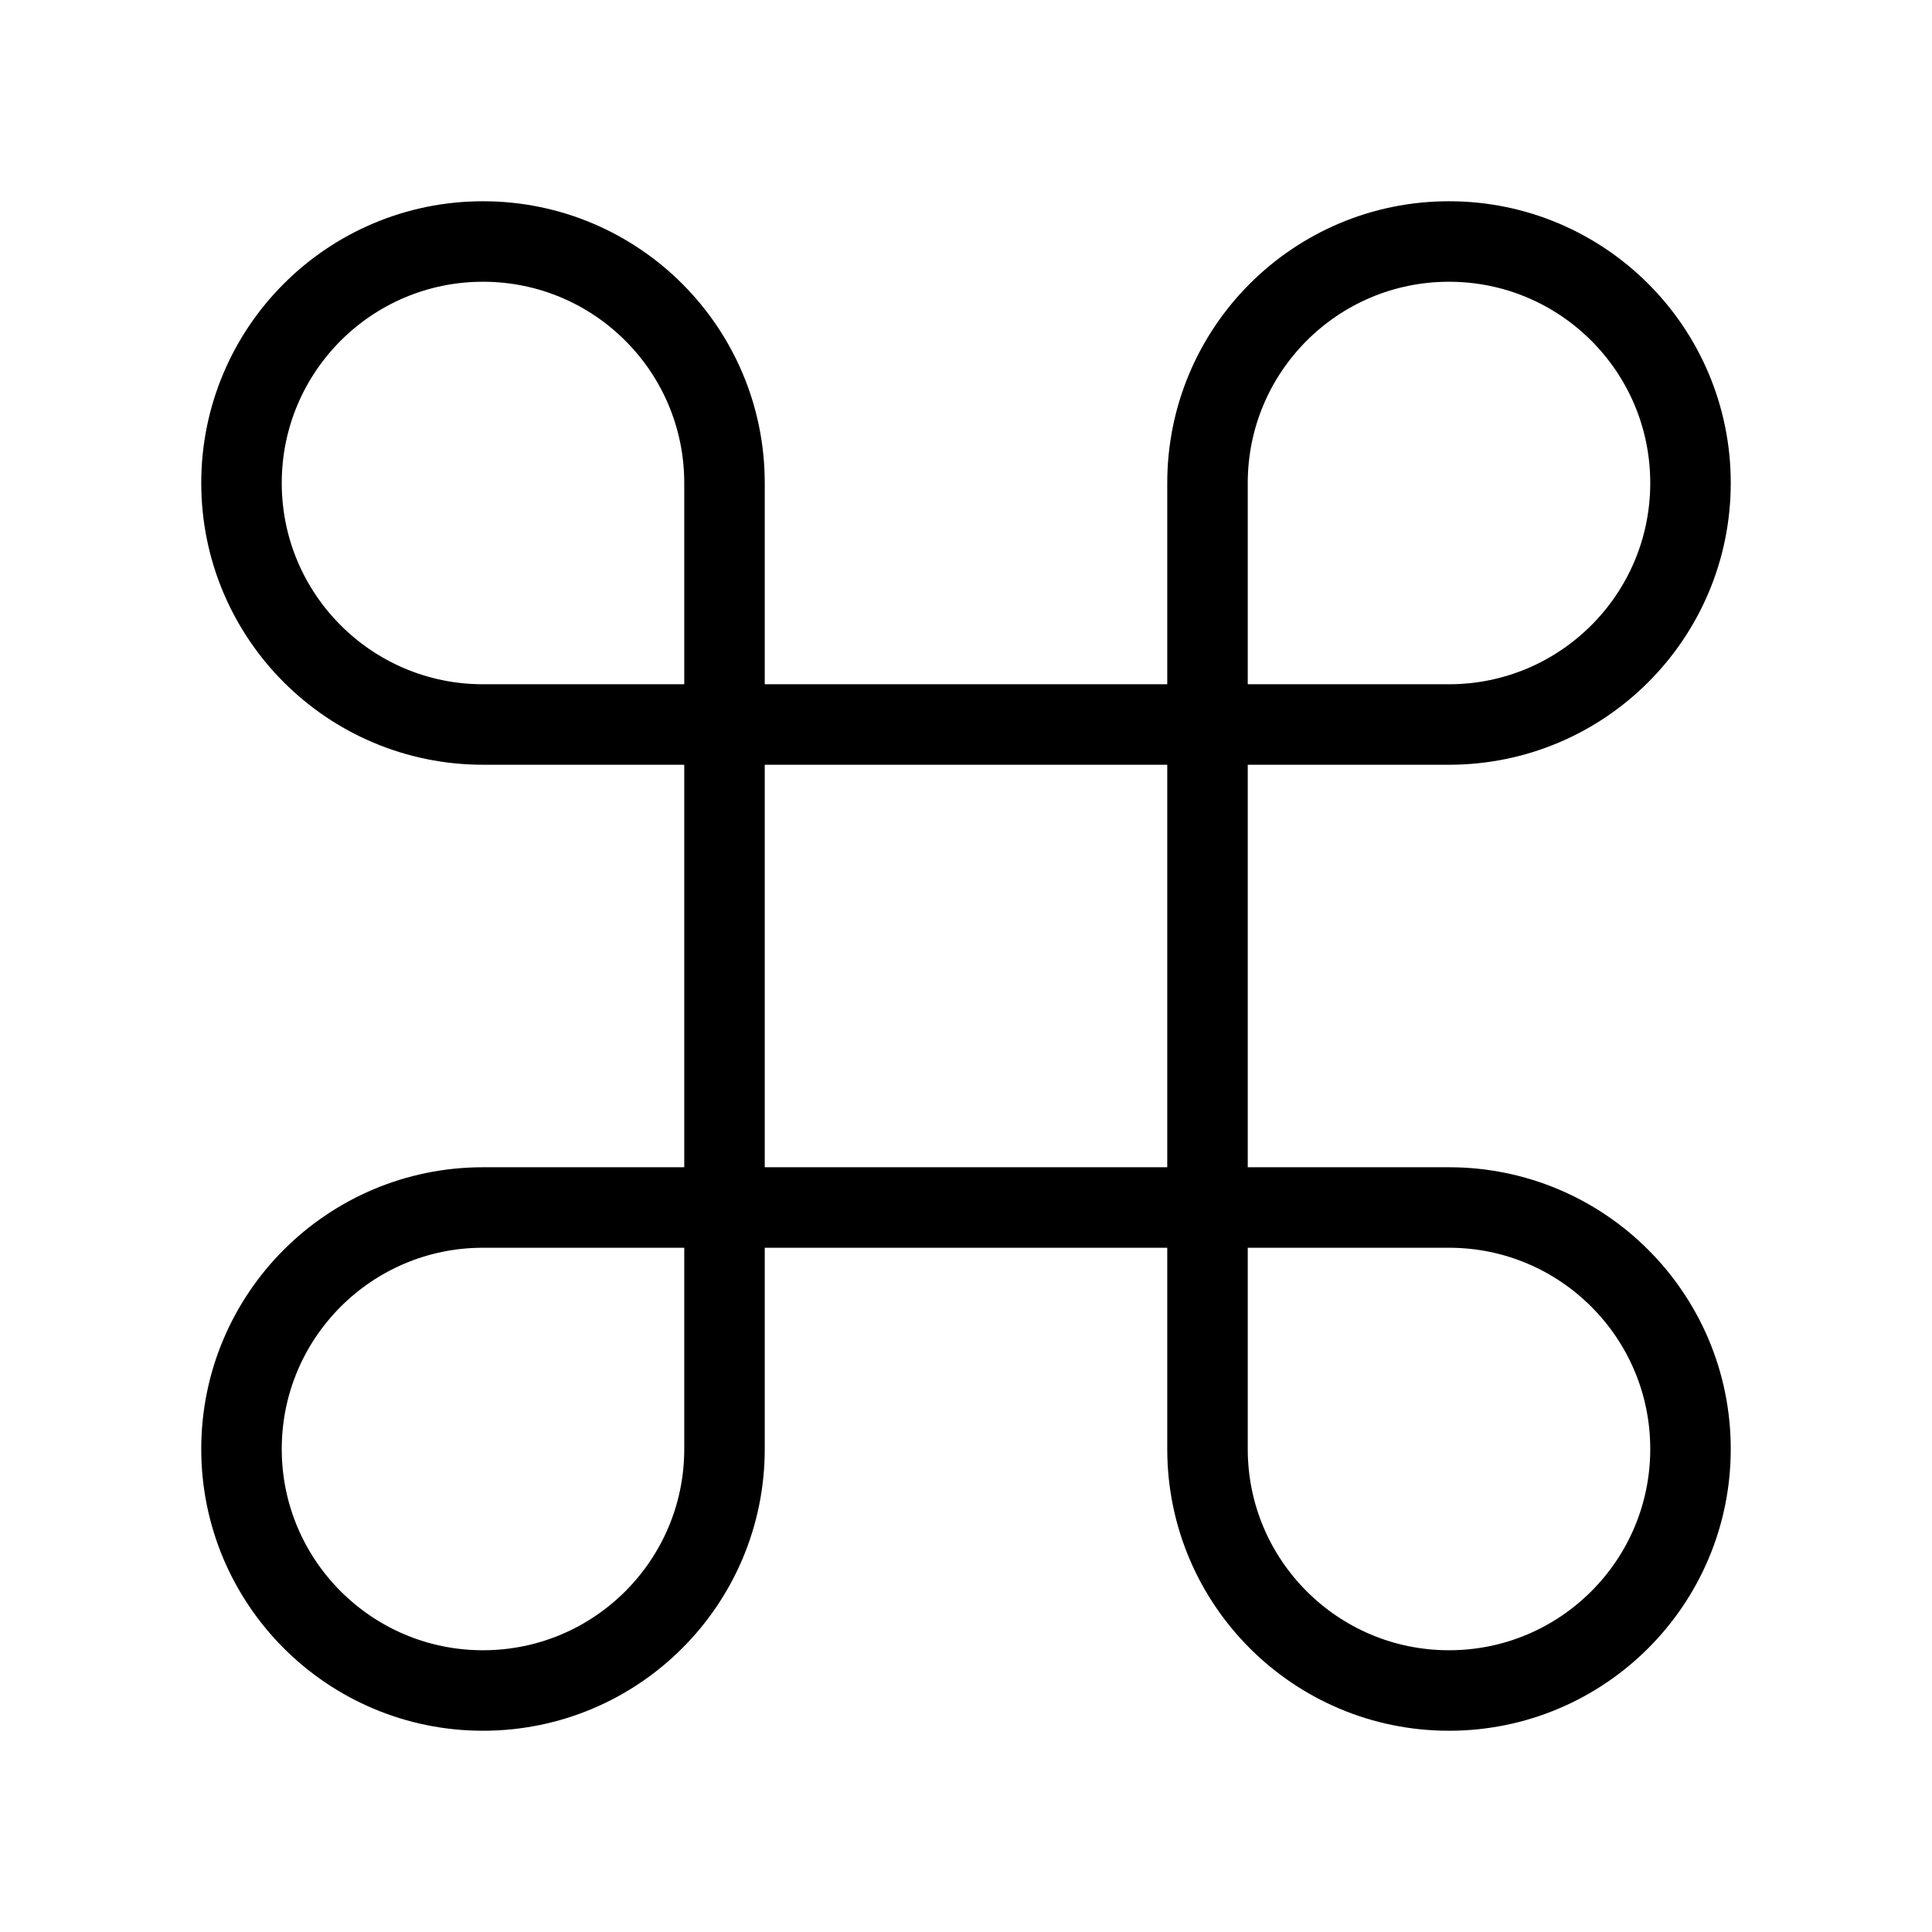
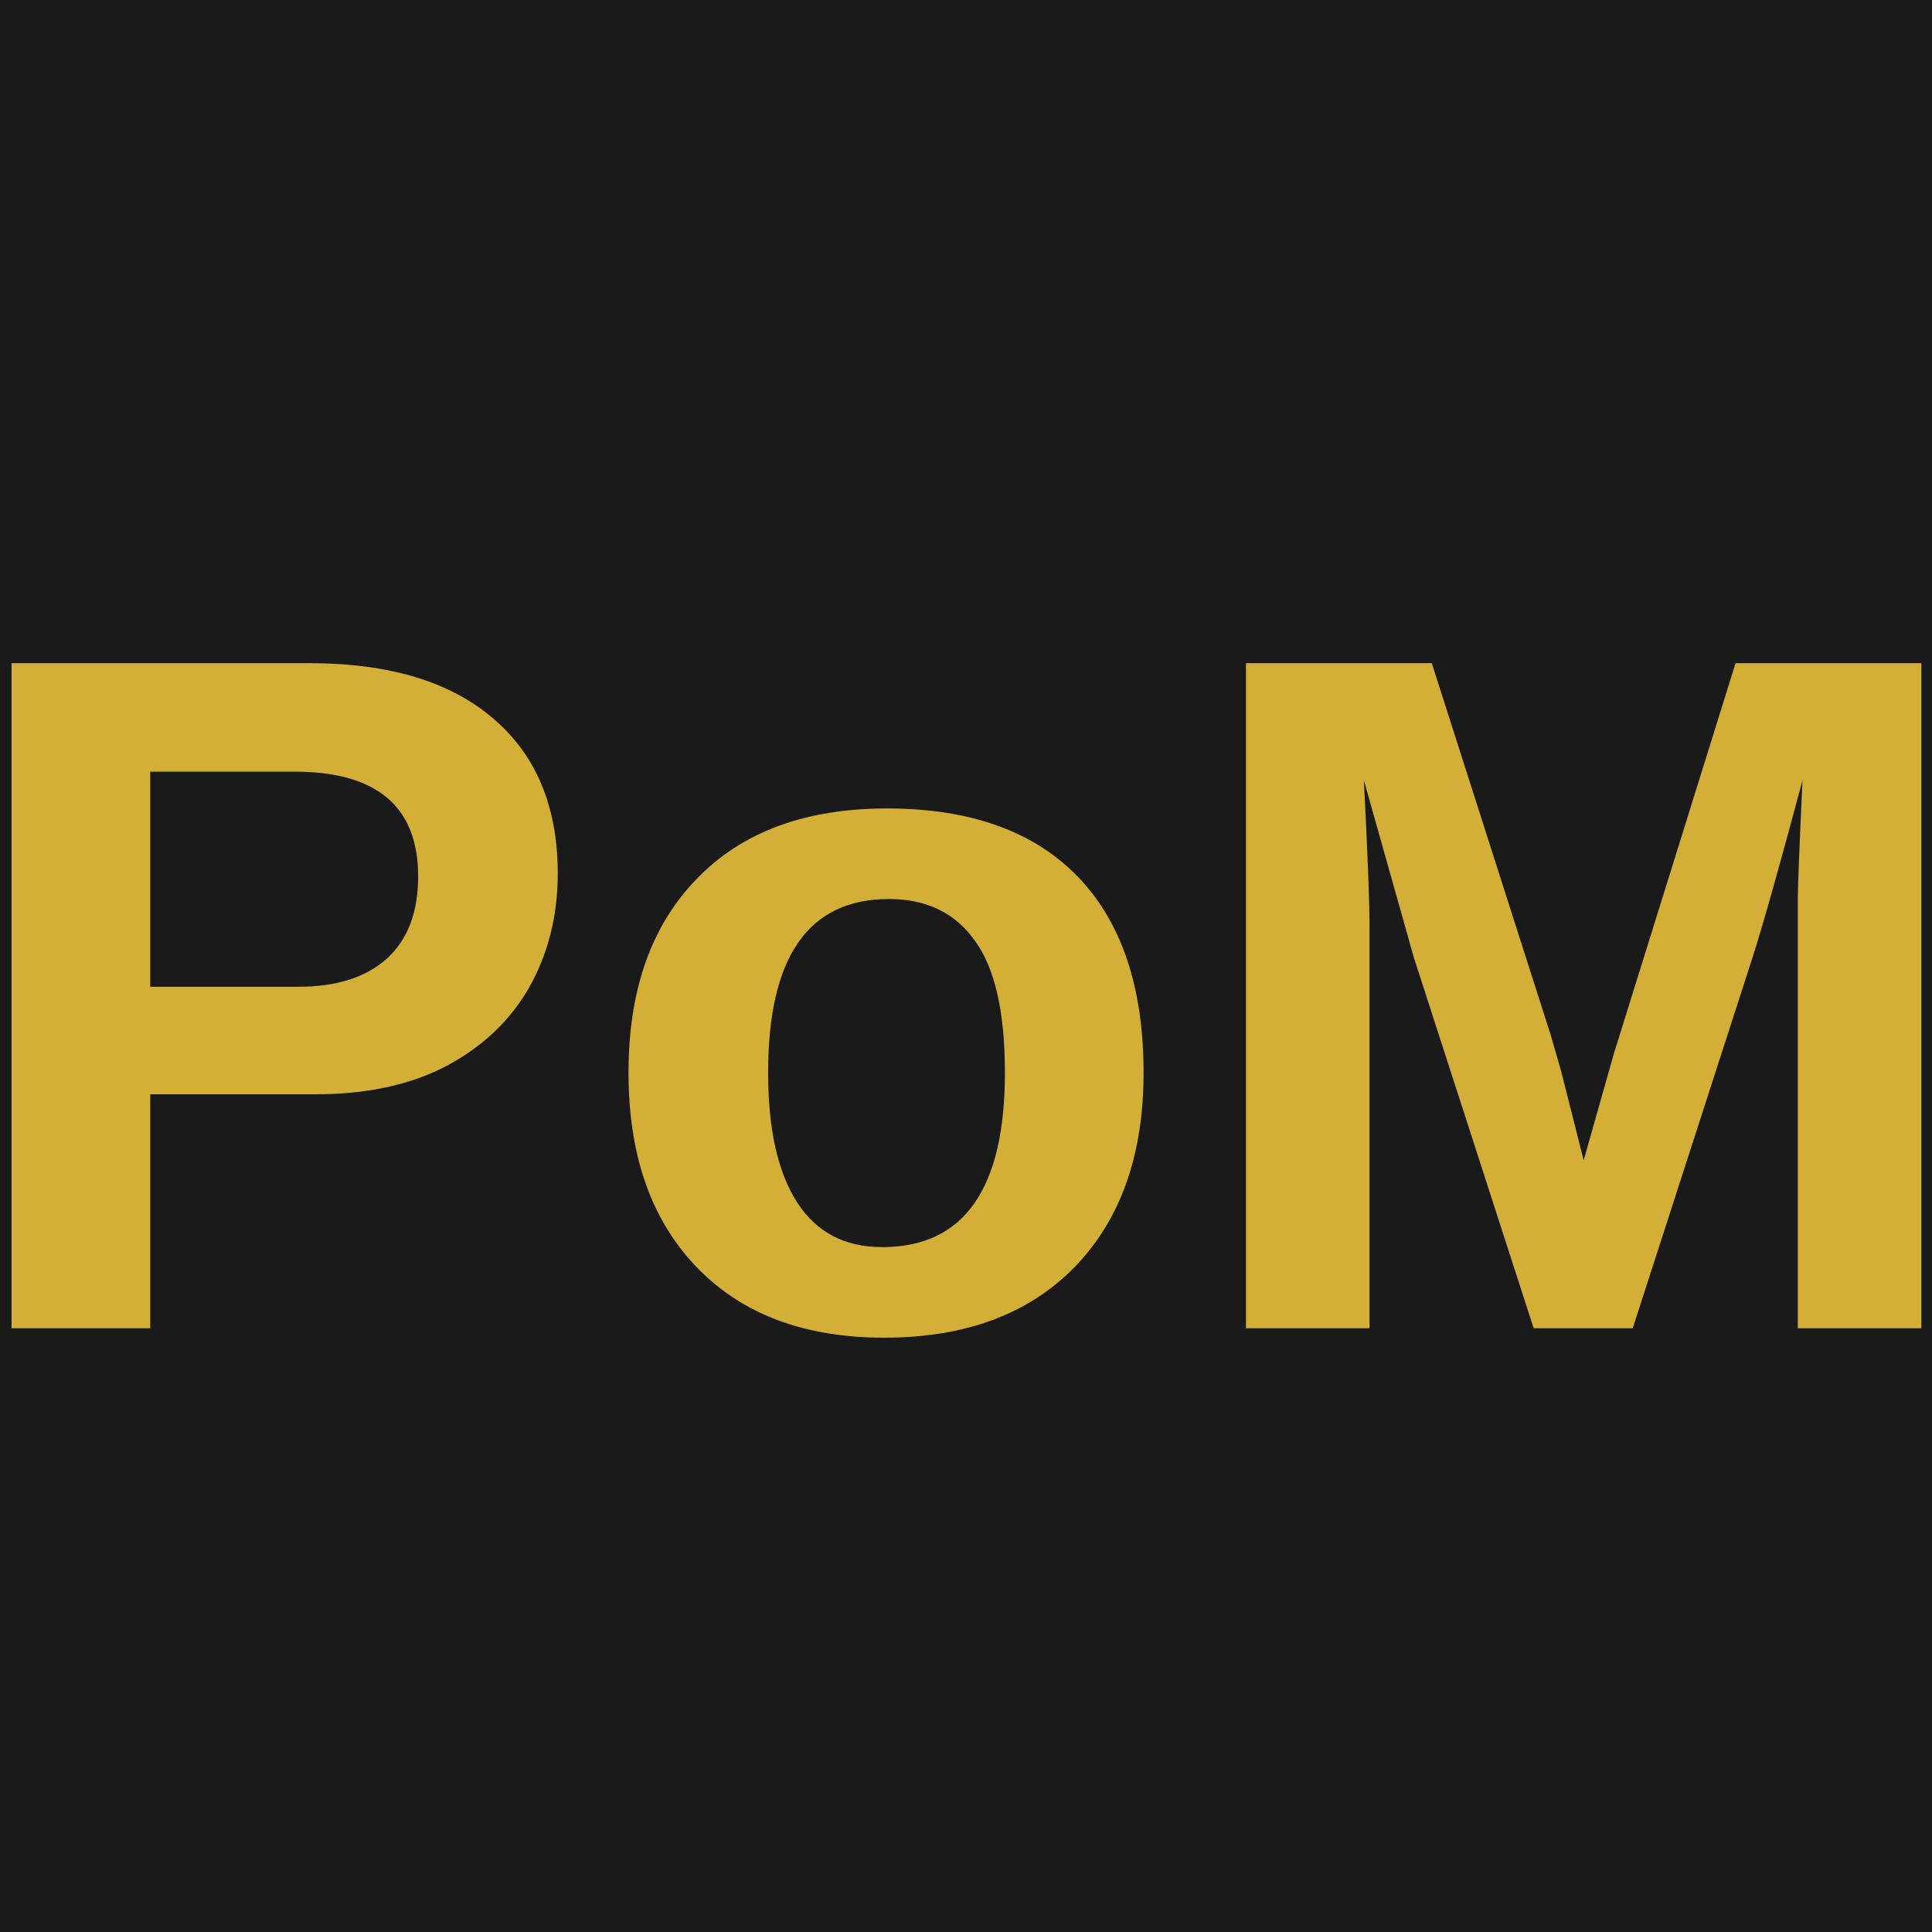
- <svg xmlns="http://www.w3.org/2000/svg" version="1.1" width="24" height="24">
-   <svg viewBox="0 0 24 24" fill="none" stroke="currentColor" strokewidth="2" strokelinecap="round" strokelinejoin="round">
-     <path d="M15 6v12a3 3 0 1 0 3-3H6a3 3 0 1 0 3 3V6a3 3 0 1 0-3 3h12a3 3 0 1 0-3-3" />
-   </svg>
-   <style>@media (prefers-color-scheme: light) { :root { filter: contrast(1) brightness(0.8); } }
- </style>
+ <svg xmlns="http://www.w3.org/2000/svg" viewBox="0 0 32 32">
+   <rect width="32" height="32" fill="#1a1a1a" />
+   <text x="16" y="22" font-family="Arial, sans-serif" font-size="16" font-weight="bold" fill="#d4af37" text-anchor="middle">PoM</text>
</svg>
